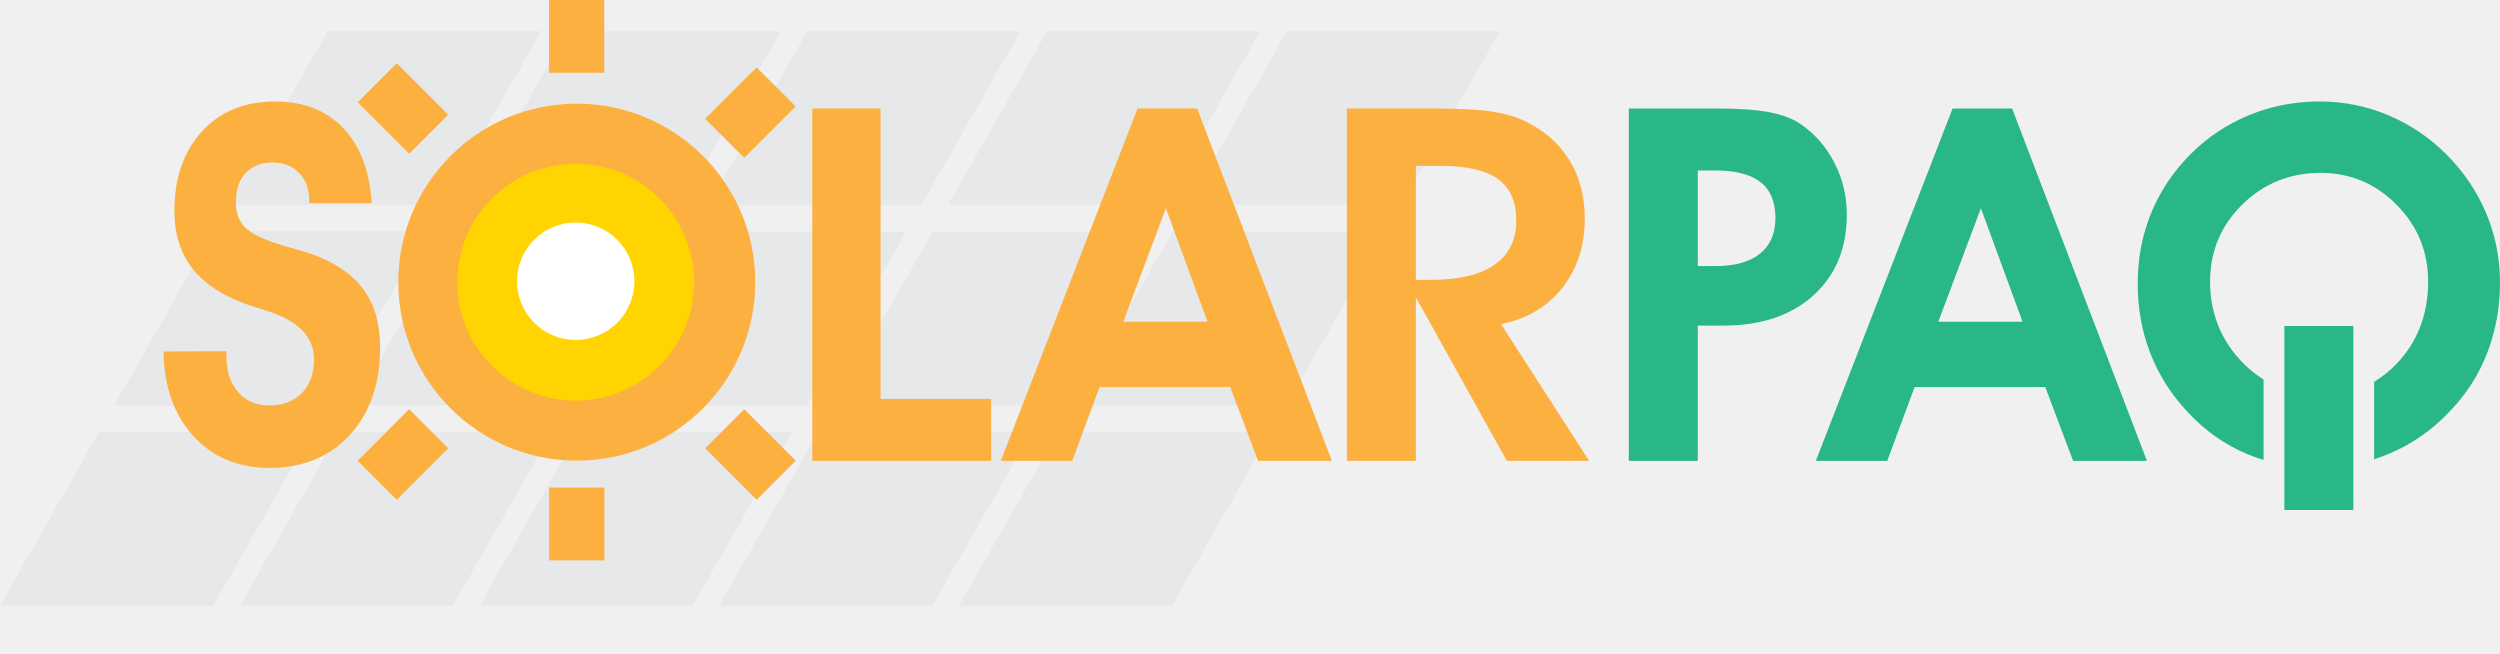
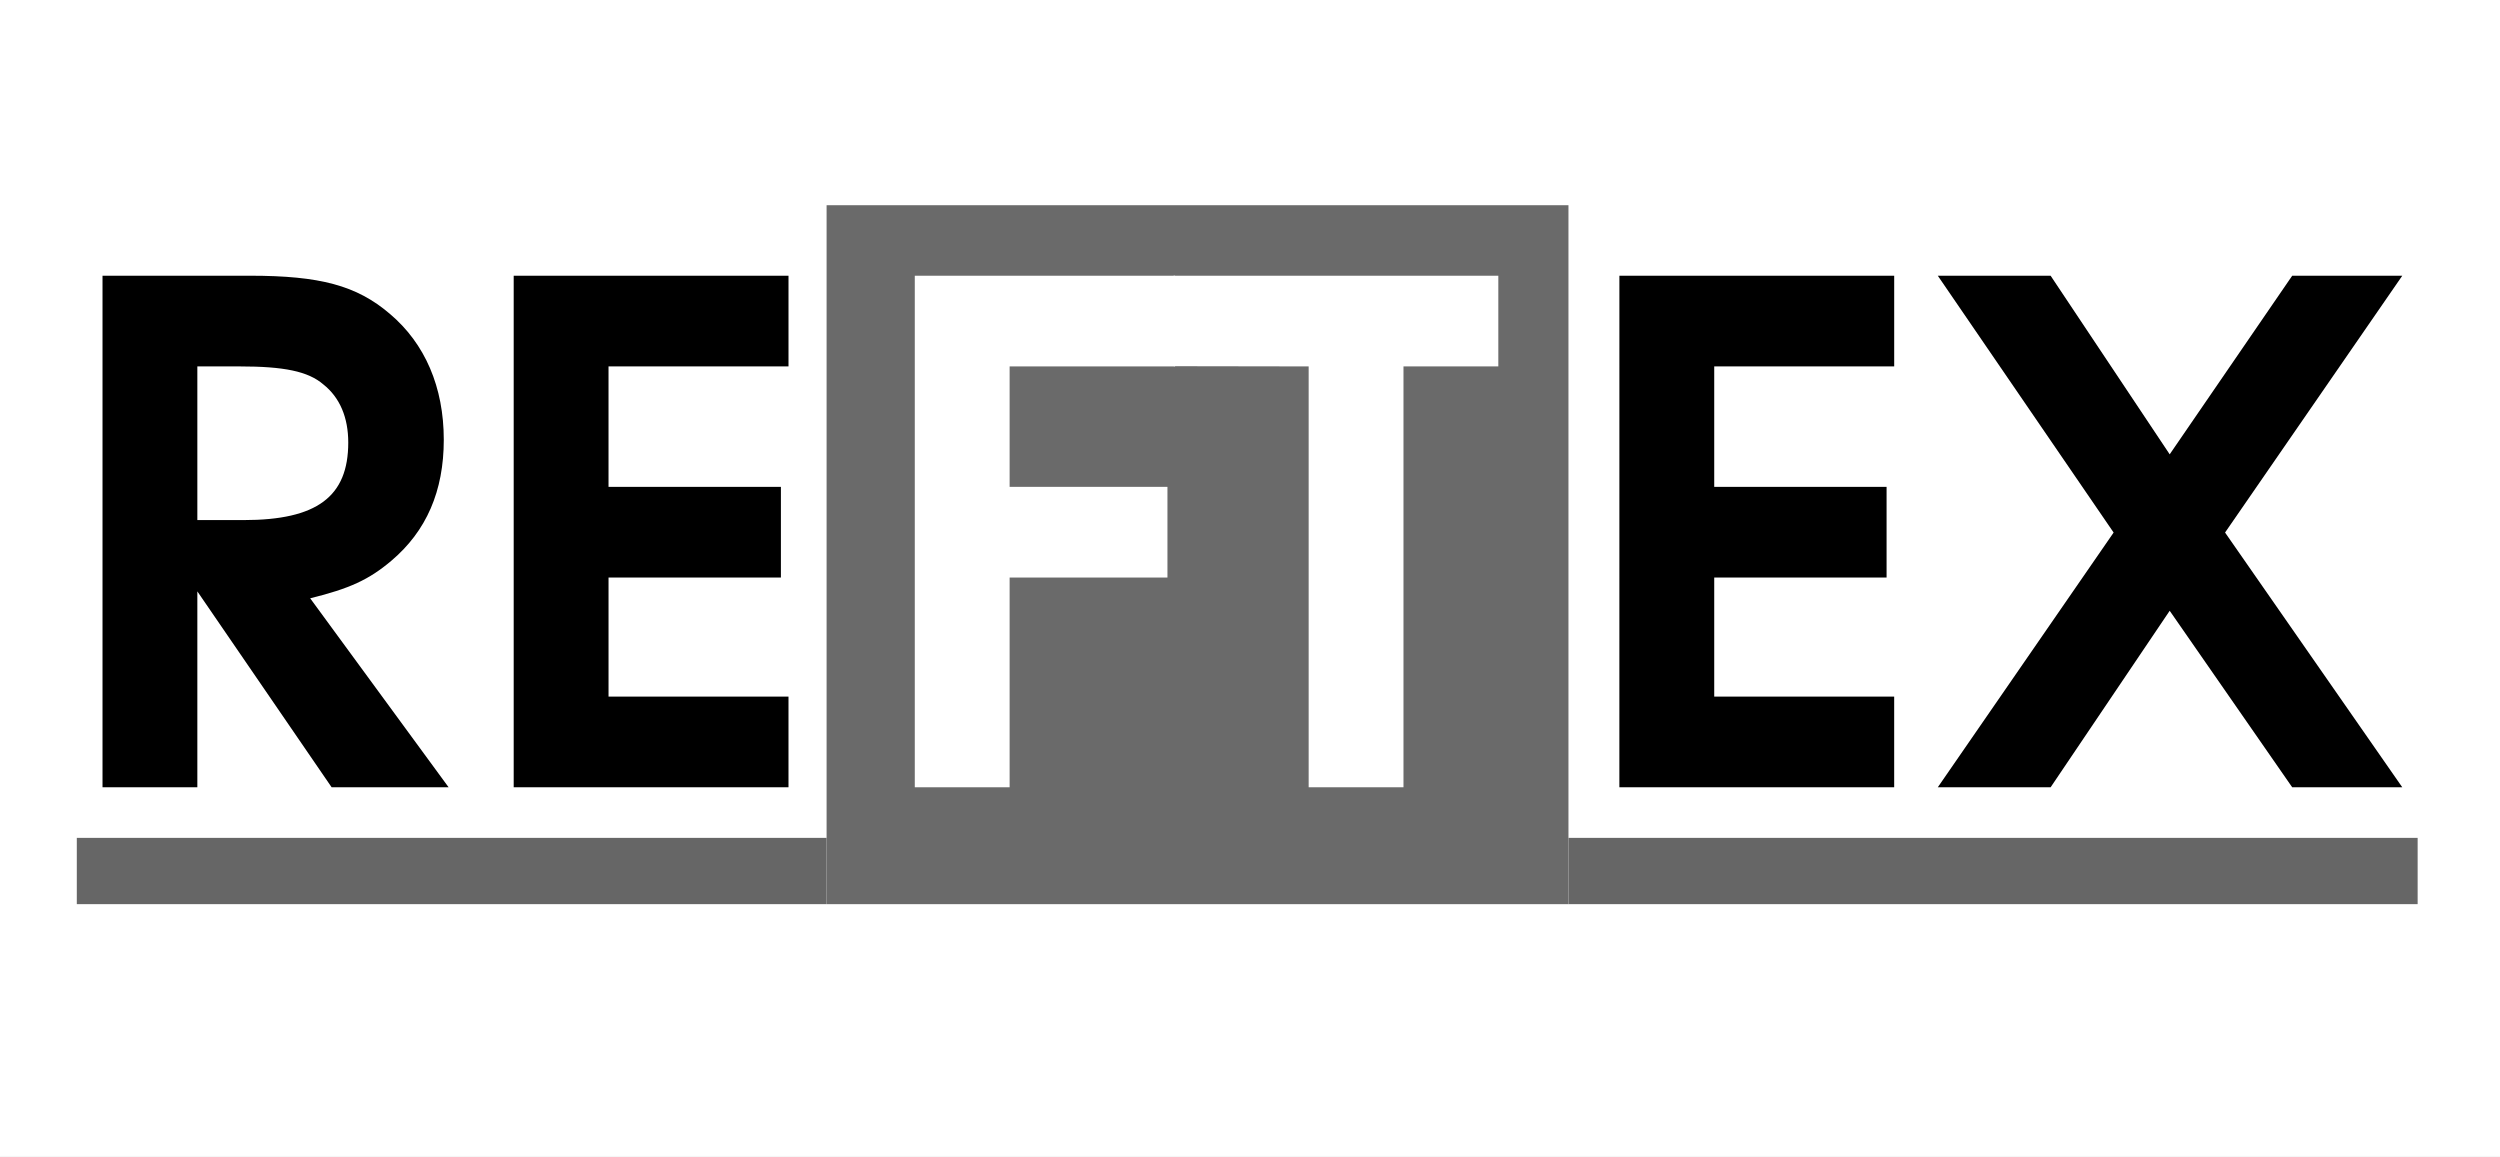
- <svg xmlns="http://www.w3.org/2000/svg" width="927.311" height="242.538" viewBox="0 0 245.351 64.171">
-   <path d="M156.111 223.11H135.2l9.738-17.06h20.912z" style="fill:#e7e8e9;fill-opacity:1;fill-rule:nonzero;stroke:none;stroke-width:.353" transform="translate(-112.741 -203.002)" />
-   <path d="M156.111 223.11H135.2l9.738-17.06h20.912zM179.638 223.11h-20.911l9.736-17.06h20.913zM203.165 223.11h-20.912l9.737-17.06h20.913zM226.693 223.11h-20.914l9.737-17.06h20.914zM250.219 223.11h-20.914l9.739-17.06h20.913zM144.883 242.783h-20.912l9.736-17.06h20.914z" style="fill:#e7e8e9;fill-opacity:1;fill-rule:nonzero;stroke:none;stroke-width:.353" transform="translate(-112.741 -203.002)" />
-   <path d="M144.883 242.783h-20.912l9.736-17.06h20.914zM168.41 242.783h-20.913l9.737-17.06h20.913zM191.937 242.783h-20.913l9.736-17.06h20.914zM215.463 242.783h-20.912l9.736-17.06h20.912zM238.99 242.783h-20.912l9.736-17.06h20.914zM133.655 262.458H112.74l9.738-17.06h20.912z" style="fill:#e7e8e9;fill-opacity:1;fill-rule:nonzero;stroke:none;stroke-width:.353" transform="translate(-112.741 -203.002)" />
-   <path d="M133.655 262.458H112.74l9.738-17.06h20.912zM157.18 262.458h-20.911l9.737-17.06h20.911zM180.707 262.458h-20.912l9.738-17.06h20.911zM204.233 262.458H183.32l9.737-17.06h20.914zM227.761 262.458h-20.913l9.737-17.06h20.913z" style="fill:#e7e8e9;fill-opacity:1;fill-rule:nonzero;stroke:none;stroke-width:.353" transform="translate(-112.741 -203.002)" />
-   <path style="fill:#fbb03f;fill-opacity:1;fill-rule:nonzero;stroke:none" d="m0 0 17.503.068v-1.414c0-4.128 1.075-7.437 3.233-9.928 2.154-2.491 5.025-3.737 8.616-3.737 3.858 0 6.91 1.156 9.155 3.469 2.244 2.31 3.367 5.439 3.367 9.389 0 6.328-4.533 10.86-13.602 13.6-1.165.359-2.084.647-2.757.877-7.632 2.378-13.286 5.756-16.964 10.133-3.682 4.376-5.521 9.905-5.521 16.592 0 9.202 2.547 16.583 7.64 22.152 5.093 5.564 11.884 8.347 20.365 8.347 7.942 0 14.27-2.481 18.984-7.441 4.714-4.96 7.338-11.905 7.877-20.836H40.527v.808c0 3.142-.941 5.68-2.827 7.609-1.887 1.93-4.355 2.893-7.408 2.893-3.141 0-5.619-.984-7.437-2.961-1.816-1.977-2.728-4.666-2.728-8.077 0-1.437.191-2.706.575-3.807a8.668 8.668 0 0 1 1.782-2.994c1.839-2.021 5.788-3.882 11.849-5.587 2.693-.72 4.756-1.325 6.194-1.816 6.734-2.293 11.702-5.568 14.913-9.829 3.207-4.267 4.813-9.723 4.813-16.362 0-10.1-2.805-18.21-8.417-24.341-5.611-6.125-13.061-9.187-22.351-9.187-8.749 0-15.819 2.964-21.206 8.886C2.892-17.568.134-9.737 0 0" transform="matrix(.35278 0 0 -.35278 16.049 34.495)" />
-   <path style="fill:#fbb03f;fill-opacity:1;fill-rule:nonzero;stroke:none" d="M0 0h-49.751v98.019h18.988V17.23H0Z" transform="matrix(.35278 0 0 -.35278 97.272 45.228)" />
-   <path style="fill:#fbb03f;fill-opacity:1;fill-rule:nonzero;stroke:none" d="m0 0-11.581 31.576L-23.429 0Zm-30.029-18.177-7.606-20.532h-19.86l38.037 98.019h16.562l37.497-98.019H14.067L6.328-18.177z" transform="matrix(.35278 0 0 -.35278 118.505 31.572)" />
-   <path style="fill:#fbb03f;fill-opacity:1;fill-rule:nonzero;stroke:none" d="M0 0h4.243c7.761 0 13.653 1.403 17.671 4.208 4.015 2.802 6.025 6.898 6.025 12.285 0 5.205-1.682 9.043-5.048 11.511-3.368 2.47-8.617 3.704-15.756 3.704H0Zm0-50.357h-19.187v98.019H4.105c7.407 0 12.915-.259 16.528-.773 3.612-.518 6.698-1.36 9.258-2.525 5.564-2.603 9.807-6.237 12.725-10.903 2.918-4.67 4.377-10.144 4.377-16.428 0-7.585-2.09-14.017-6.264-19.287-4.173-5.276-9.849-8.634-17.032-10.068l24.504-38.035H25.312L0-4.85Z" transform="matrix(.35278 0 0 -.35278 138.952 27.463)" />
-   <path style="fill:#29b785;fill-opacity:1;fill-rule:nonzero;stroke:none" d="M0 0h5.05c5.339 0 9.435 1.158 12.284 3.466 2.85 2.315 4.273 5.625 4.273 9.933 0 4.441-1.377 7.752-4.138 9.928-2.759 2.175-6.946 3.267-12.553 3.267H0Zm0-54.193h-19.187v98.019H5.184c6.194 0 11.076-.338 14.641-1.011 3.57-.673 6.453-1.748 8.651-3.229 4.04-2.74 7.216-6.354 9.526-10.838 2.313-4.489 3.466-9.293 3.466-14.408 0-9.38-3.095-16.878-9.289-22.487-6.195-5.61-14.542-8.416-25.044-8.416H0Z" transform="matrix(.35278 0 0 -.35278 166.62 26.11)" />
-   <path style="fill:#29b785;fill-opacity:1;fill-rule:nonzero;stroke:none" d="m0 0-11.582 31.576L-23.43 0Zm-30.025-18.177-7.611-20.532h-19.859l38.036 98.019h16.562l37.501-98.019H14.071L6.328-18.177z" transform="matrix(.35278 0 0 -.35278 198.492 31.572)" />
-   <path style="fill:#29b785;fill-opacity:1;fill-rule:nonzero;stroke:none" d="M0 0c-2.56 6.104-6.285 11.603-11.18 16.493-4.757 4.714-10.152 8.327-16.19 10.839-6.035 2.512-12.308 3.772-18.817 3.772-8.663 0-16.648-1.92-23.963-5.757-7.317-3.838-13.399-9.281-18.246-16.325a48.948 48.948 0 0 1-6.398-13.433c-1.433-4.778-2.153-9.859-2.153-15.245 0-6.868 1.178-13.322 3.535-19.356 2.356-6.038 5.823-11.477 10.403-16.324 4.756-5.12 10.207-8.979 16.359-11.581a47.394 47.394 0 0 1 4.717-1.71v22.357a33.1 33.1 0 0 0-6.604 5.54c-2.736 3.009-4.804 6.329-6.193 9.962-1.39 3.639-2.085 7.563-2.085 11.785 0 8.391 2.982 15.525 8.953 21.409 5.968 5.879 13.237 8.818 21.809 8.818 8.214 0 15.251-2.952 21.108-8.853 5.858-5.904 8.784-13.026 8.784-21.374 0-9.113-2.905-16.718-8.714-22.822a30.274 30.274 0 0 0-6.304-5.067v-21.552c1.464.472 2.914.992 4.348 1.607 6.263 2.672 11.749 6.5 16.462 11.481C-5.702-50.579-2.168-45.129.233-38.978c2.4 6.147 3.605 12.721 3.605 19.723C3.838-12.521 2.555-6.104 0 0" transform="matrix(.35278 0 0 -.35278 243.997 20.932)" />
-   <path style="fill:#29b785;fill-opacity:1;fill-rule:nonzero;stroke:none;stroke-width:.353" d="M343.7 253.052h-6.77v-18.057h6.77z" transform="translate(-112.741 -203.002)" />
-   <path style="fill:#fbb03f;fill-opacity:1;fill-rule:nonzero;stroke:none" d="M0 0c0-27.427-22.226-49.657-49.647-49.657C-77.074-49.657-99.3-27.427-99.3 0c0 27.42 22.226 49.647 49.653 49.647C-22.226 49.647 0 27.42 0 0" transform="matrix(.35278 0 0 -.35278 74.119 27.69)" />
-   <path style="fill:#fbb03f;fill-opacity:1;fill-rule:nonzero;stroke:none;stroke-width:.353" d="M166.626 203.002h5.416v7.141h-5.416zM166.636 250.854h5.417v7.142h-5.417z" transform="translate(-112.741 -203.002)" />
-   <path style="fill:#fbb03f;fill-opacity:1;fill-rule:nonzero;stroke:none" d="m0 0 10.86 10.857L25.174-3.456 14.313-14.313Z" transform="matrix(.35278 0 0 -.35278 35.109 10.04)" />
-   <path style="fill:#fbb03f;fill-opacity:1;fill-rule:nonzero;stroke:none" d="m0 0-10.86 10.861L3.458 25.174l10.856-10.86Z" transform="matrix(.35278 0 0 -.35278 38.94 49.044)" />
-   <path style="fill:#ffd400;fill-opacity:1;fill-rule:nonzero;stroke:none" d="M0 0c0-18.189-14.746-32.933-32.938-32.933-18.186 0-32.935 14.744-32.935 32.933 0 18.19 14.749 32.935 32.935 32.935C-14.746 32.935 0 18.19 0 0" transform="matrix(.35278 0 0 -.35278 68.12 27.692)" />
-   <path style="fill:#fff;fill-opacity:1;fill-rule:nonzero;stroke:none" d="M0 0c0-9.019-7.308-16.331-16.329-16.331-9.013 0-16.325 7.312-16.325 16.331 0 9.019 7.312 16.329 16.325 16.329C-7.308 16.329 0 9.019 0 0" transform="matrix(.35278 0 0 -.35278 62.26 27.6)" />
-   <path style="fill:#fbb03f;fill-opacity:1;fill-rule:nonzero;stroke:none" d="m0 0-10.856 10.86-14.313-14.313 10.859-10.86Z" transform="matrix(.35278 0 0 -.35278 78.085 10.442)" />
-   <path style="fill:#fbb03f;fill-opacity:1;fill-rule:nonzero;stroke:none" d="m0 0 10.86 10.861-14.314 14.313-10.859-10.86Z" transform="matrix(.35278 0 0 -.35278 74.256 49.044)" />
+ <svg xmlns="http://www.w3.org/2000/svg" width="688.725" height="318.579" viewBox="0 0 182.225 84.291">
+   <path style="opacity:.973;fill:#fff;stroke:#fff;stroke-width:.097" d="M19.72 9.228h182.128v84.193H19.72z" transform="translate(-19.672 -9.179)" />
+   <path style="opacity:.973;fill:#666;stroke:#666;stroke-width:1.021" d="M60.761 15.469h53.054v49.925H60.761z" />
+   <path d="M7.472 57.385h6.912V43.106l9.789 14.28H32.7L22.609 43.61c2.876-.707 4.288-1.363 5.903-2.725 2.573-2.17 3.835-5.096 3.835-8.83 0-3.834-1.363-7.013-3.936-9.183-2.422-2.068-5.096-2.775-10.192-2.775H7.472Zm6.912-19.476V26.708h3.078c3.23 0 4.995.353 6.105 1.312 1.211.958 1.817 2.422 1.817 4.238 0 3.936-2.27 5.651-7.62 5.651zM37.443 57.385h20.03v-6.61H44.356v-8.678h12.564v-6.61H44.355v-8.779h13.119v-6.61H37.443Z" style="font-weight:600;font-size:96px;line-height:1.25;font-family:'URW Gothic';-inkscape-font-specification:'URW Gothic, Semi-Bold';white-space:pre;stroke-width:.526" />
+   <path d="M66.679 57.385h6.912V42.097h11.504v-6.61H73.591v-8.779H85.65v-6.61H66.679Z" style="font-weight:600;font-size:96px;line-height:1.25;font-family:'URW Gothic';-inkscape-font-specification:'URW Gothic, Semi-Bold';white-space:pre;fill:#fff;stroke-width:.526" />
+   <path d="M95.388 57.385h6.912V26.708h6.913v-6.61H85.544l.015 6.594 9.829.016z" style="font-weight:600;font-size:96px;line-height:1.25;font-family:'URW Gothic';-inkscape-font-specification:'URW Gothic, Semi-Bold';white-space:pre;fill:#fff;stroke-width:.526" />
+   <path d="M118.036 57.385h20.031v-6.61H124.95v-8.678h12.563v-6.61H124.95v-8.779h13.118v-6.61h-20.03zM141.246 57.385h8.224l8.679-12.866 8.93 12.866h8.023l-12.917-18.568 12.917-18.719h-8.023l-8.93 13.018-8.679-13.018h-8.224l12.816 18.72z" style="font-weight:600;font-size:96px;line-height:1.25;font-family:'URW Gothic';-inkscape-font-specification:'URW Gothic, Semi-Bold';white-space:pre;stroke-width:.526" />
+   <path style="fill:#999;stroke:#666;stroke-width:4.831;stroke-linecap:butt;stroke-linejoin:miter;stroke-opacity:1" d="M60.25 63.488H5.598M176.222 63.488h-61.897" />
</svg>
